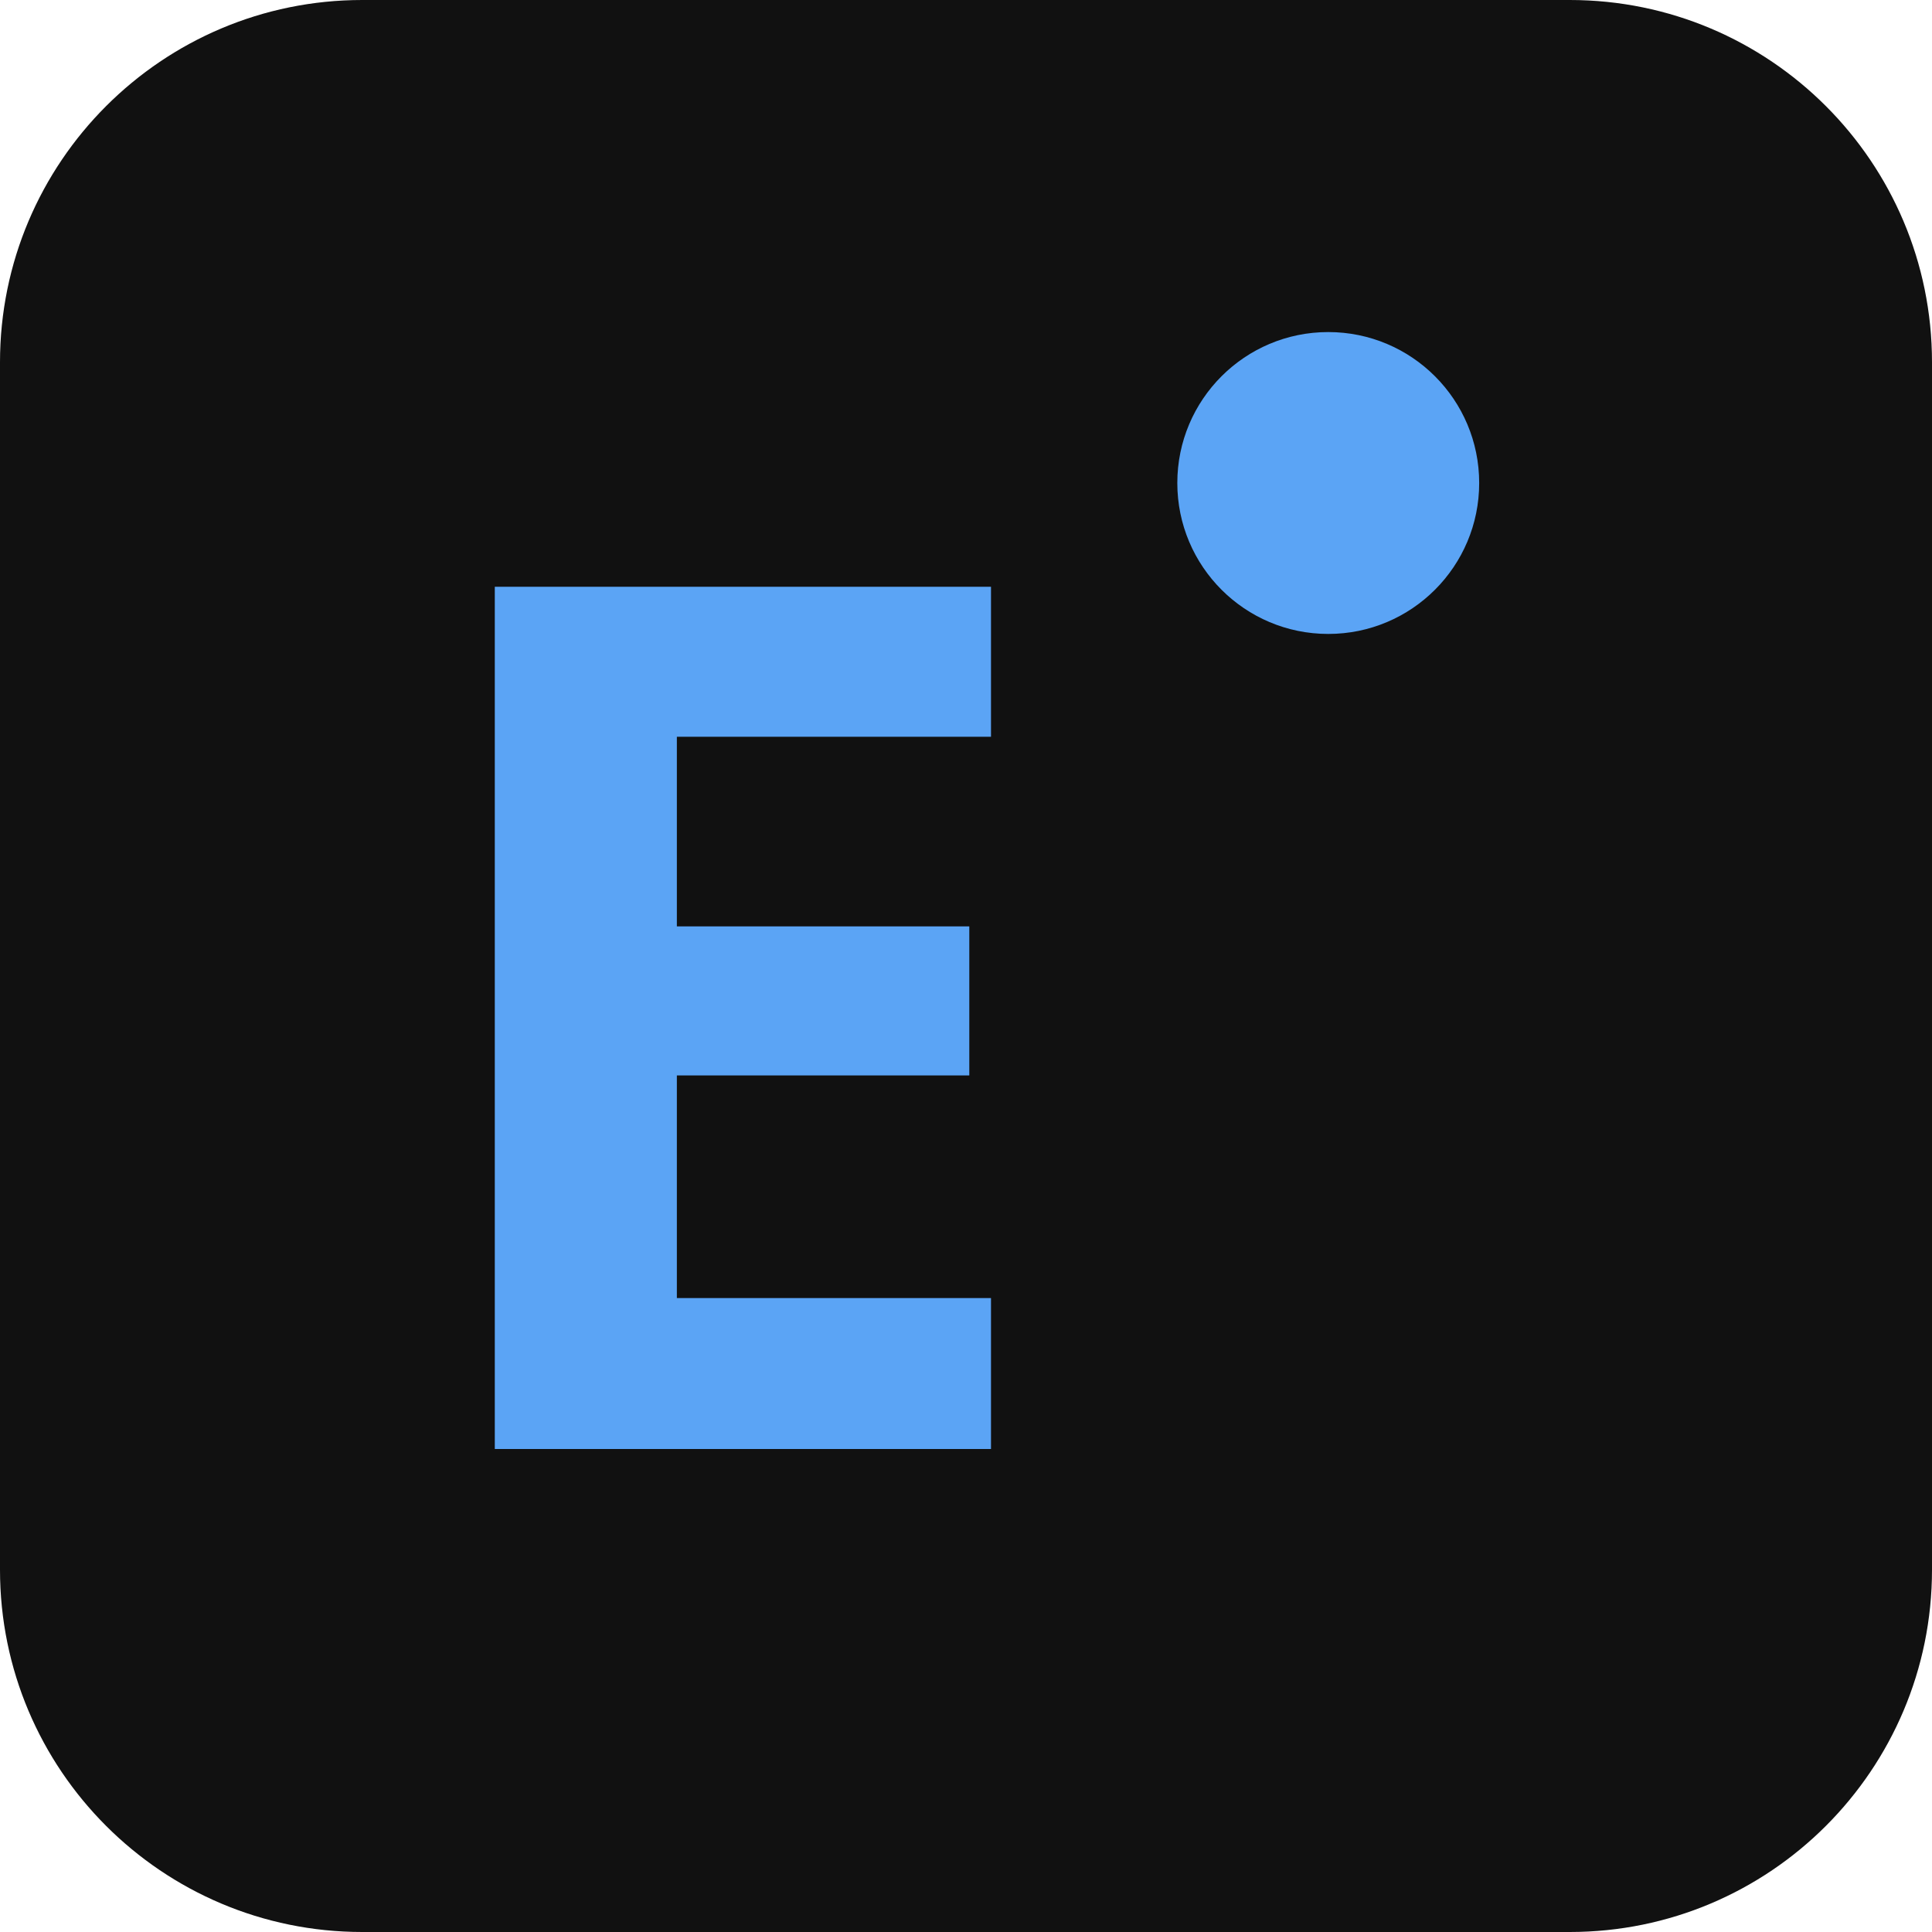
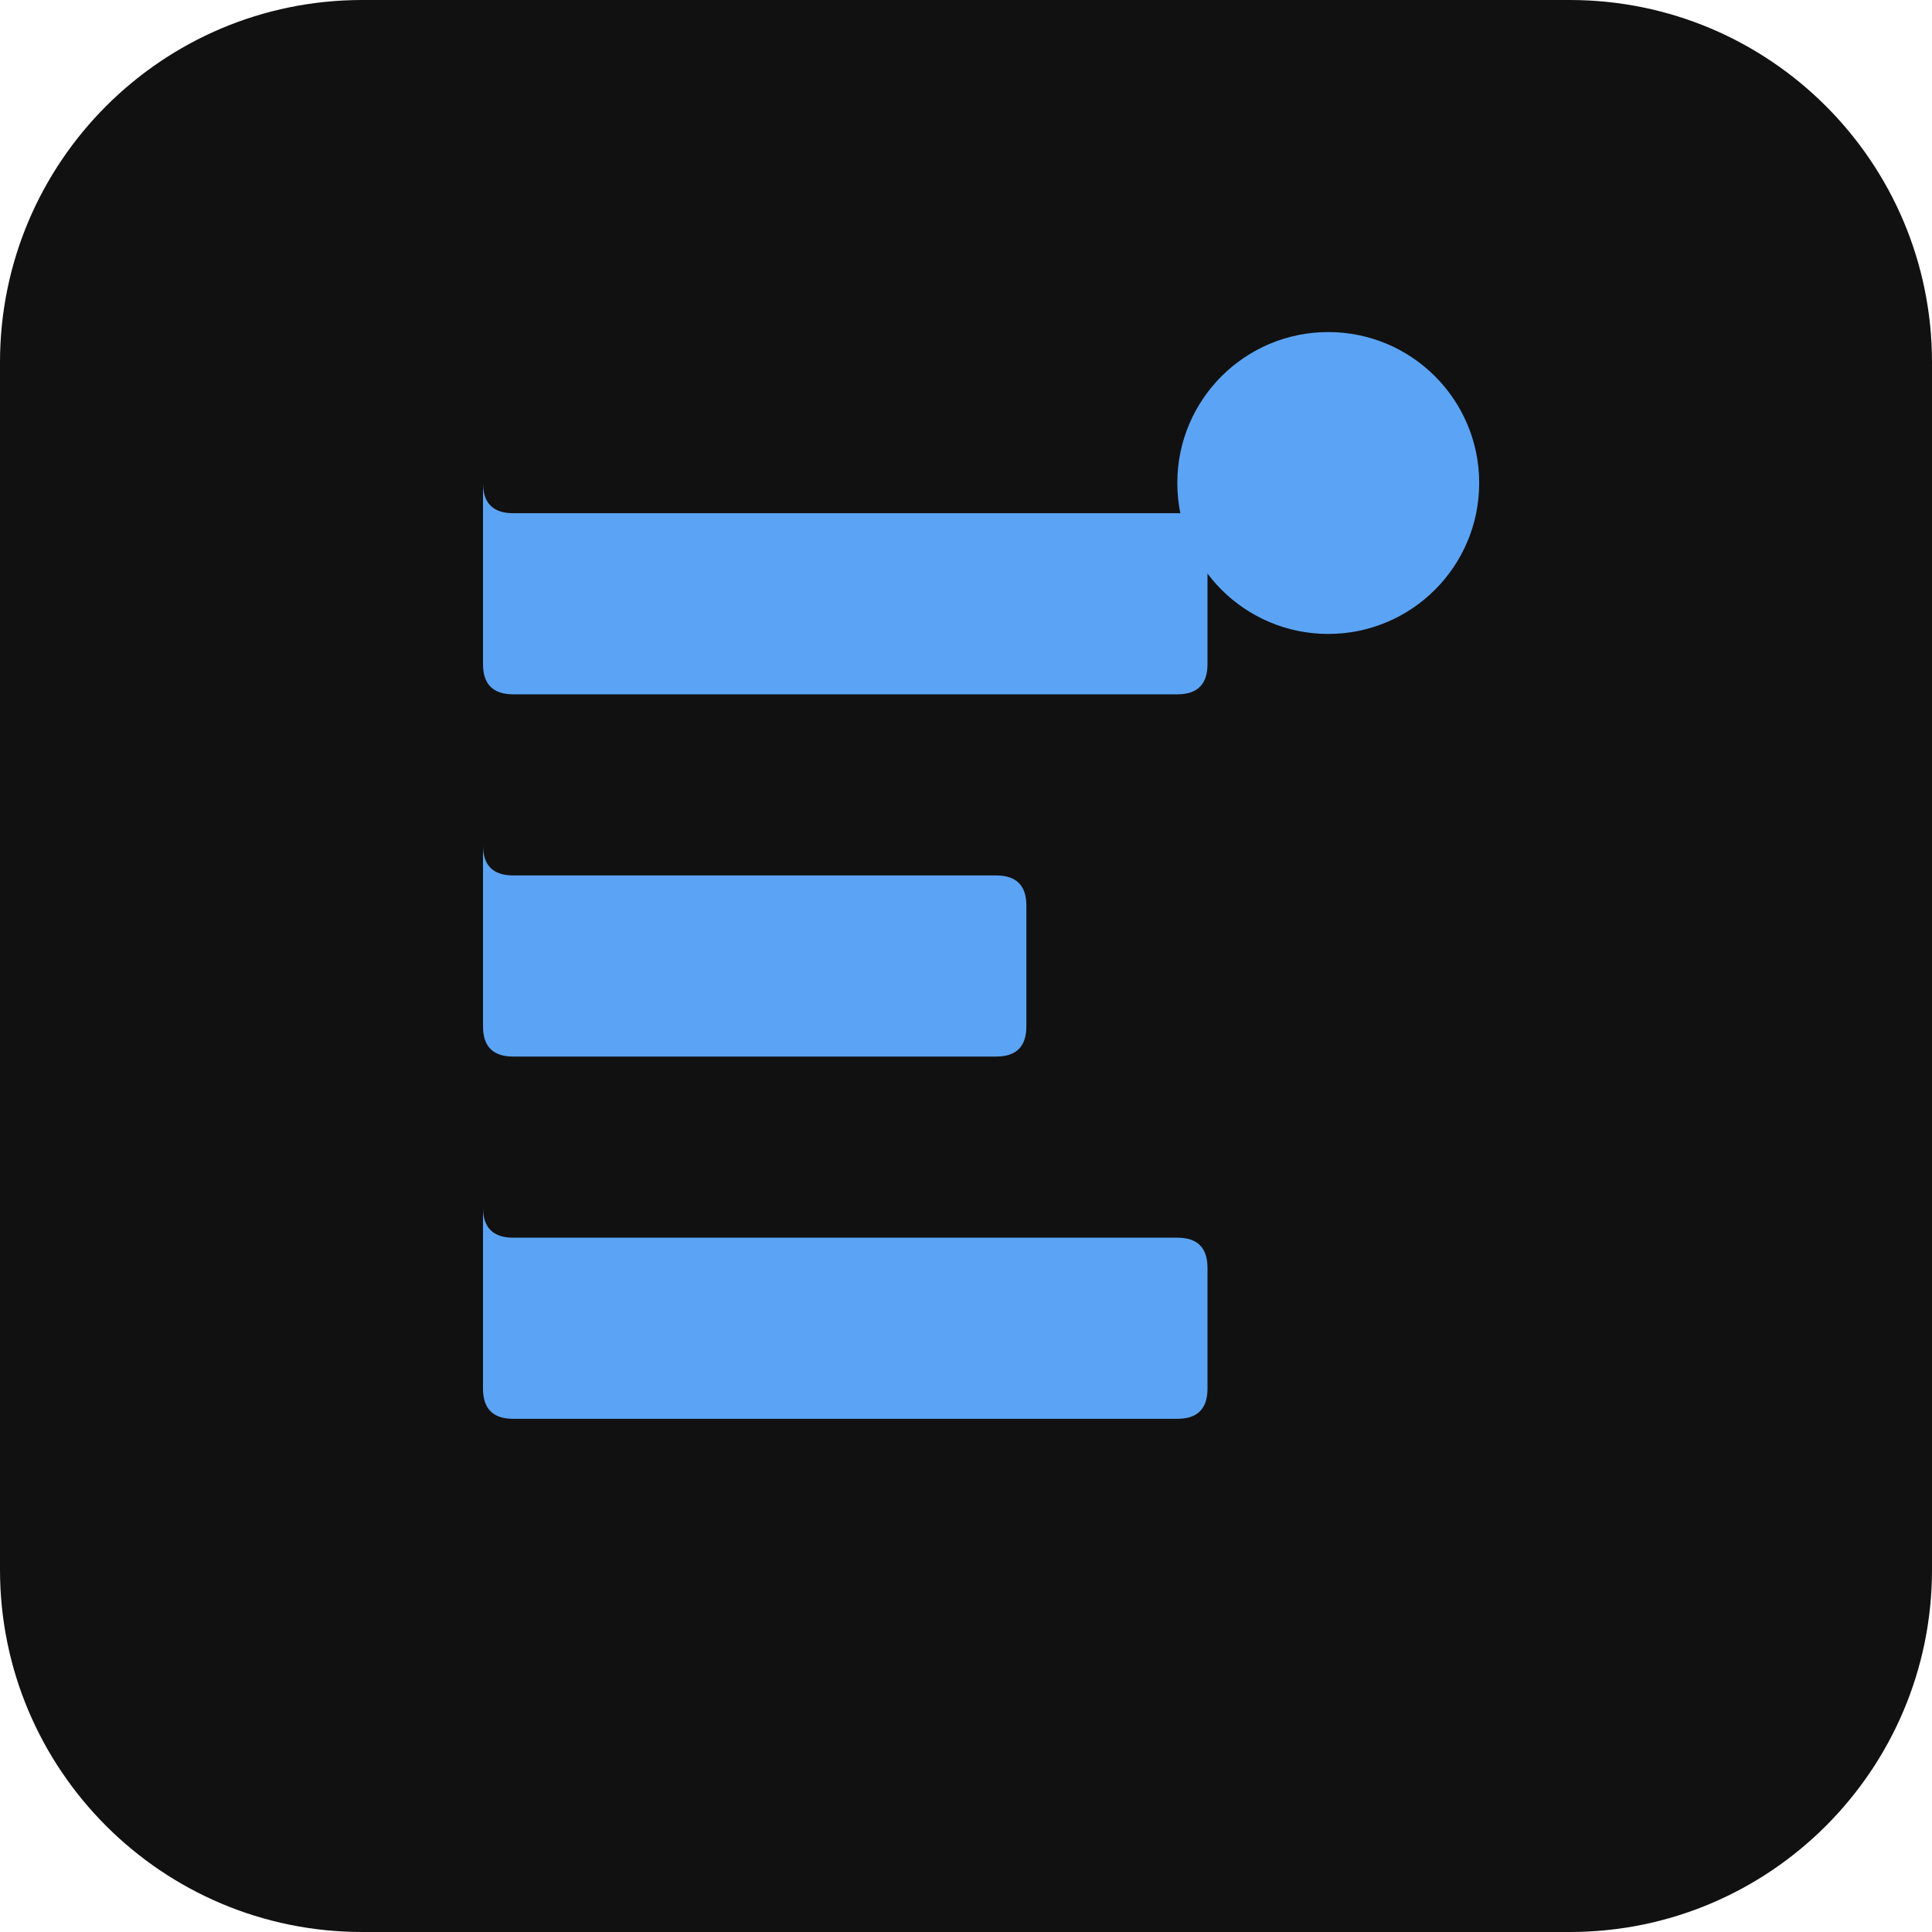
<svg xmlns="http://www.w3.org/2000/svg" viewBox="0 0 32 32">
  <rect width="32" height="32" rx="6" fill="#111111" />
-   <text x="12" y="24" font-family="'Plus Jakarta Sans', sans-serif" font-weight="800" font-size="20" fill="#5BA4F5" text-anchor="middle">E</text>
+   <g transform="translate(6, 8)">
+     <path d="M 2 0 Q 2 0.5 2.5 0.5 L 13.5 0.5 Q 14 0.5 14 1 L 14 3 Q 14 3.5 13.5 3.5 L 2.5 3.5 Q 2 3.5 2 3 Z" fill="#5BA4F5" />
+     <path d="M 2 6 Q 2 6.5 2.5 6.5 L 10.5 6.5 Q 11 6.5 11 7 L 11 9 Q 11 9.5 10.5 9.5 L 2.5 9.5 Q 2 9.5 2 9 Z" fill="#5BA4F5" />
+     <path d="M 2 12 Q 2 12.5 2.5 12.5 L 13.5 12.5 Q 14 12.5 14 13 L 14 15 Q 14 15.5 13.5 15.5 L 2.5 15.5 Q 2 15.5 2 15 Z" fill="#5BA4F5" />
+   </g>
  <circle cx="22" cy="8" r="2.5" fill="#5BA4F5" />
</svg>
